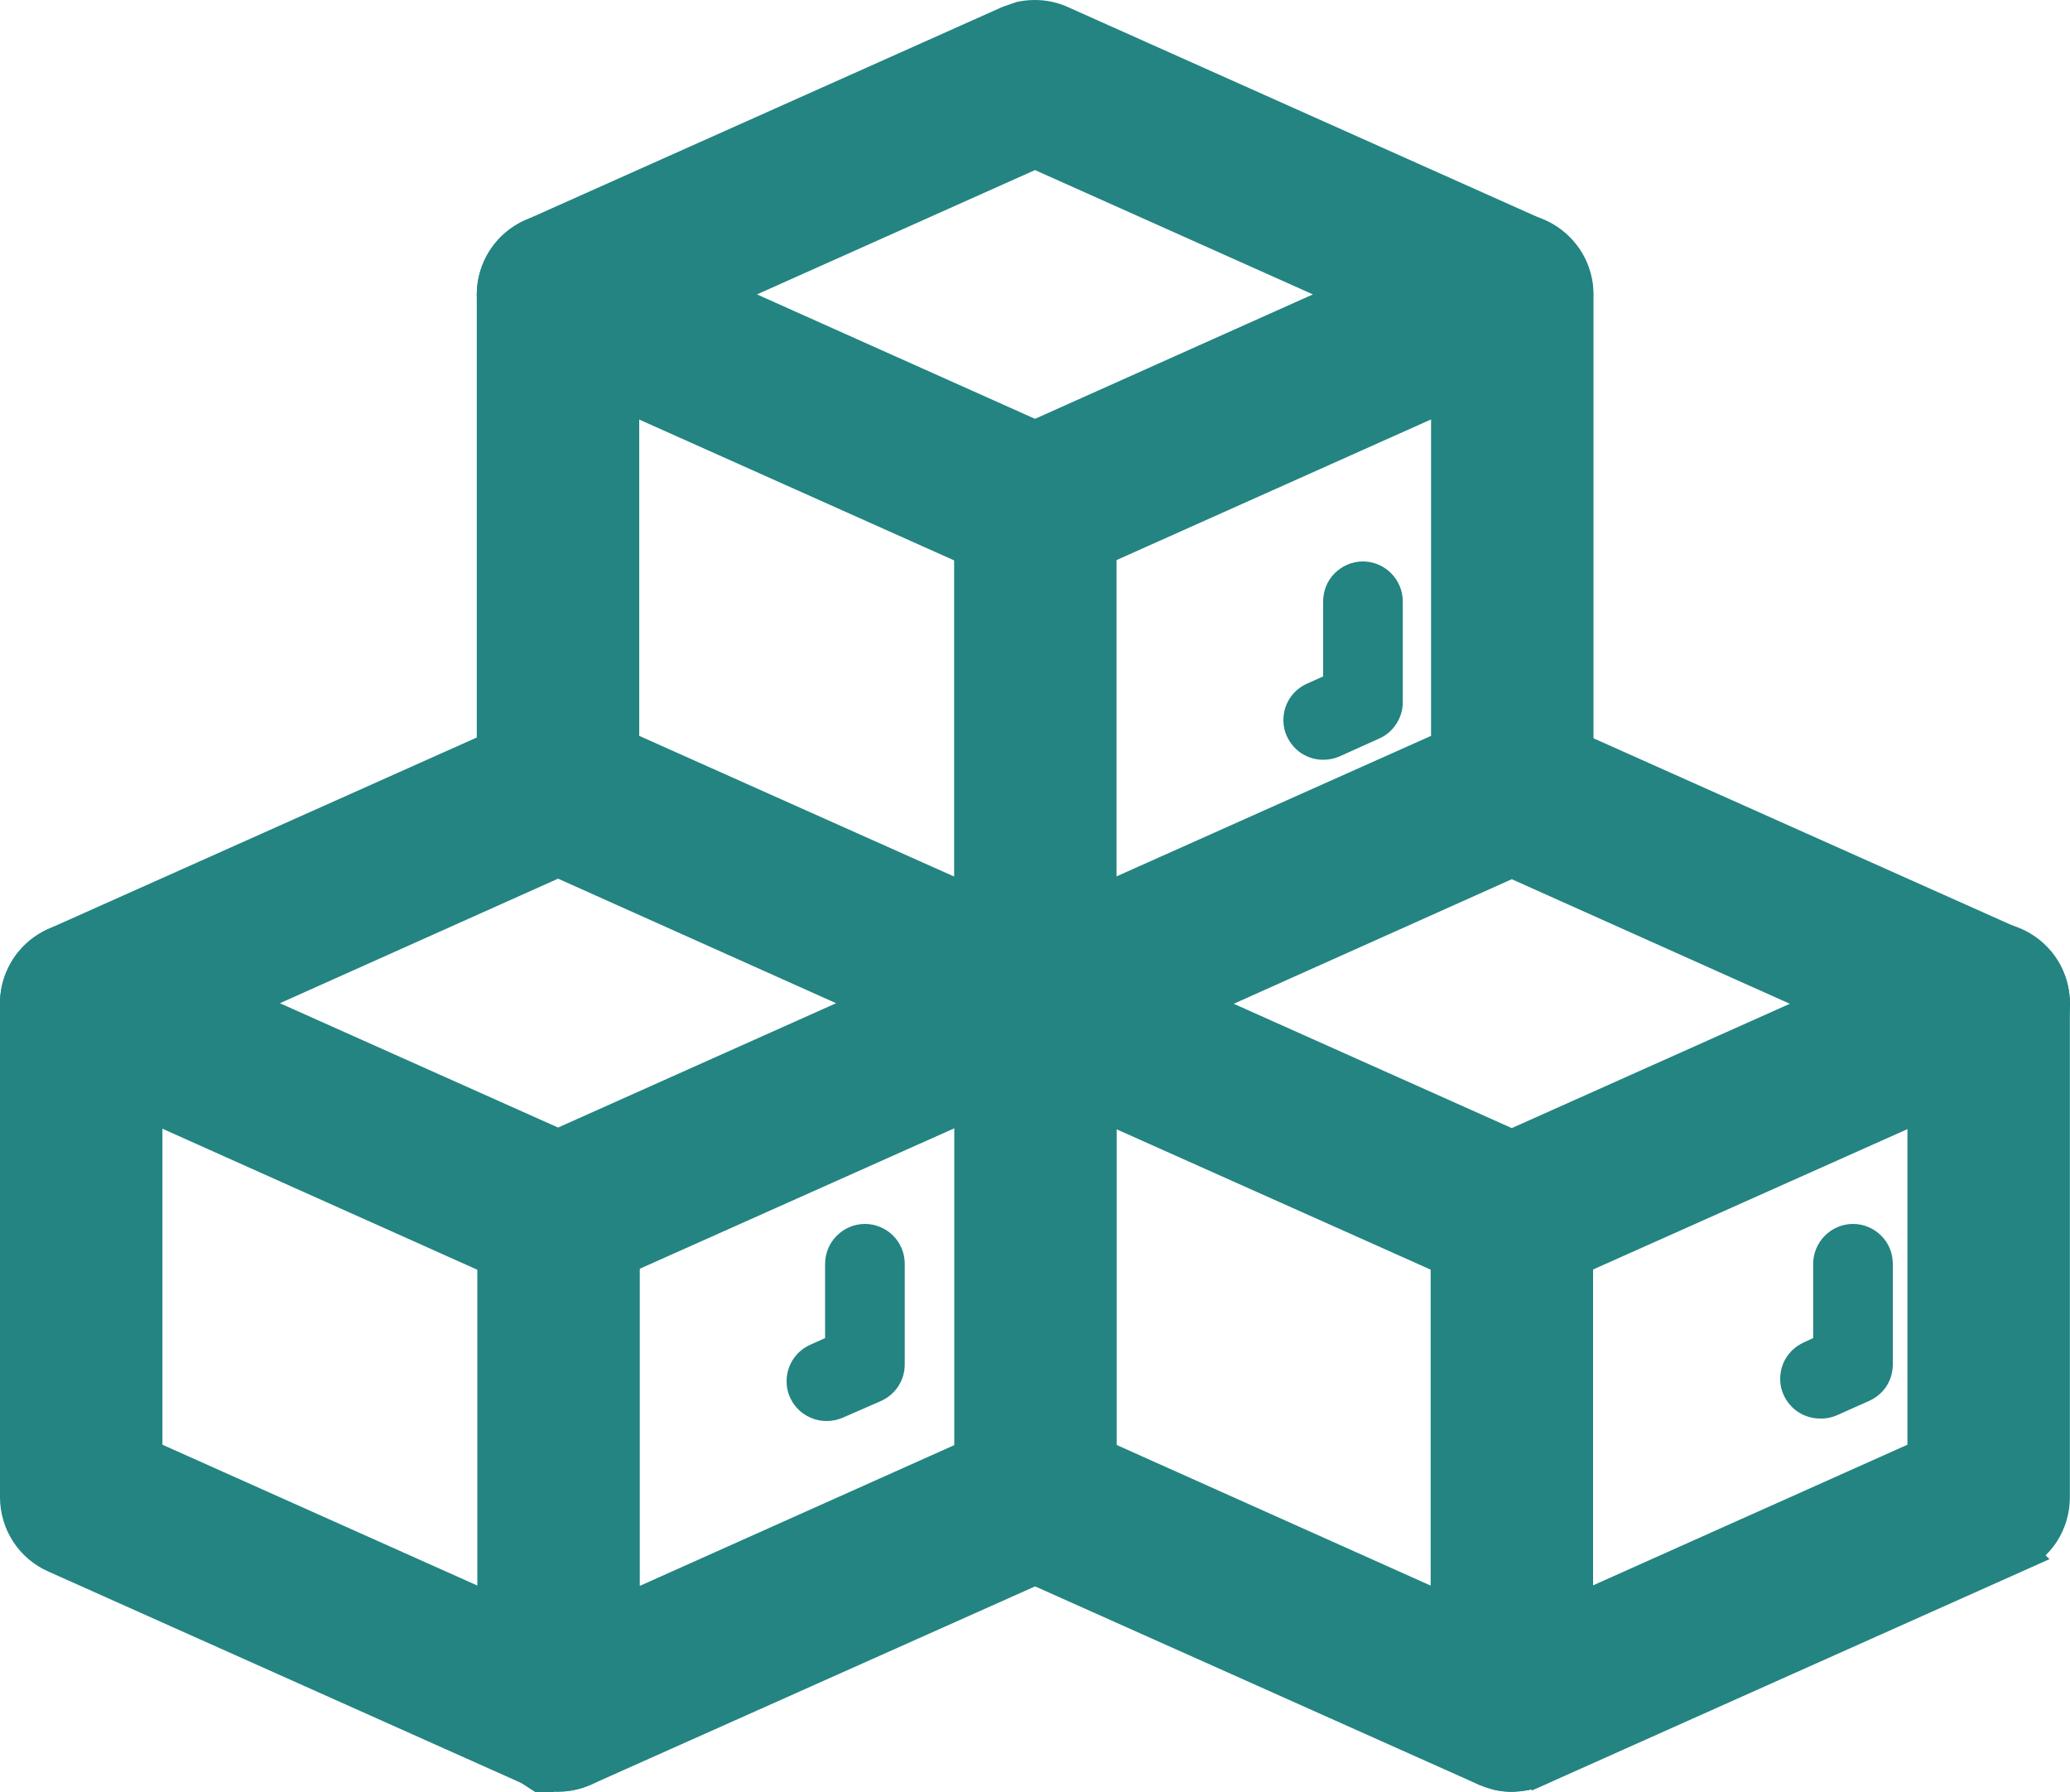
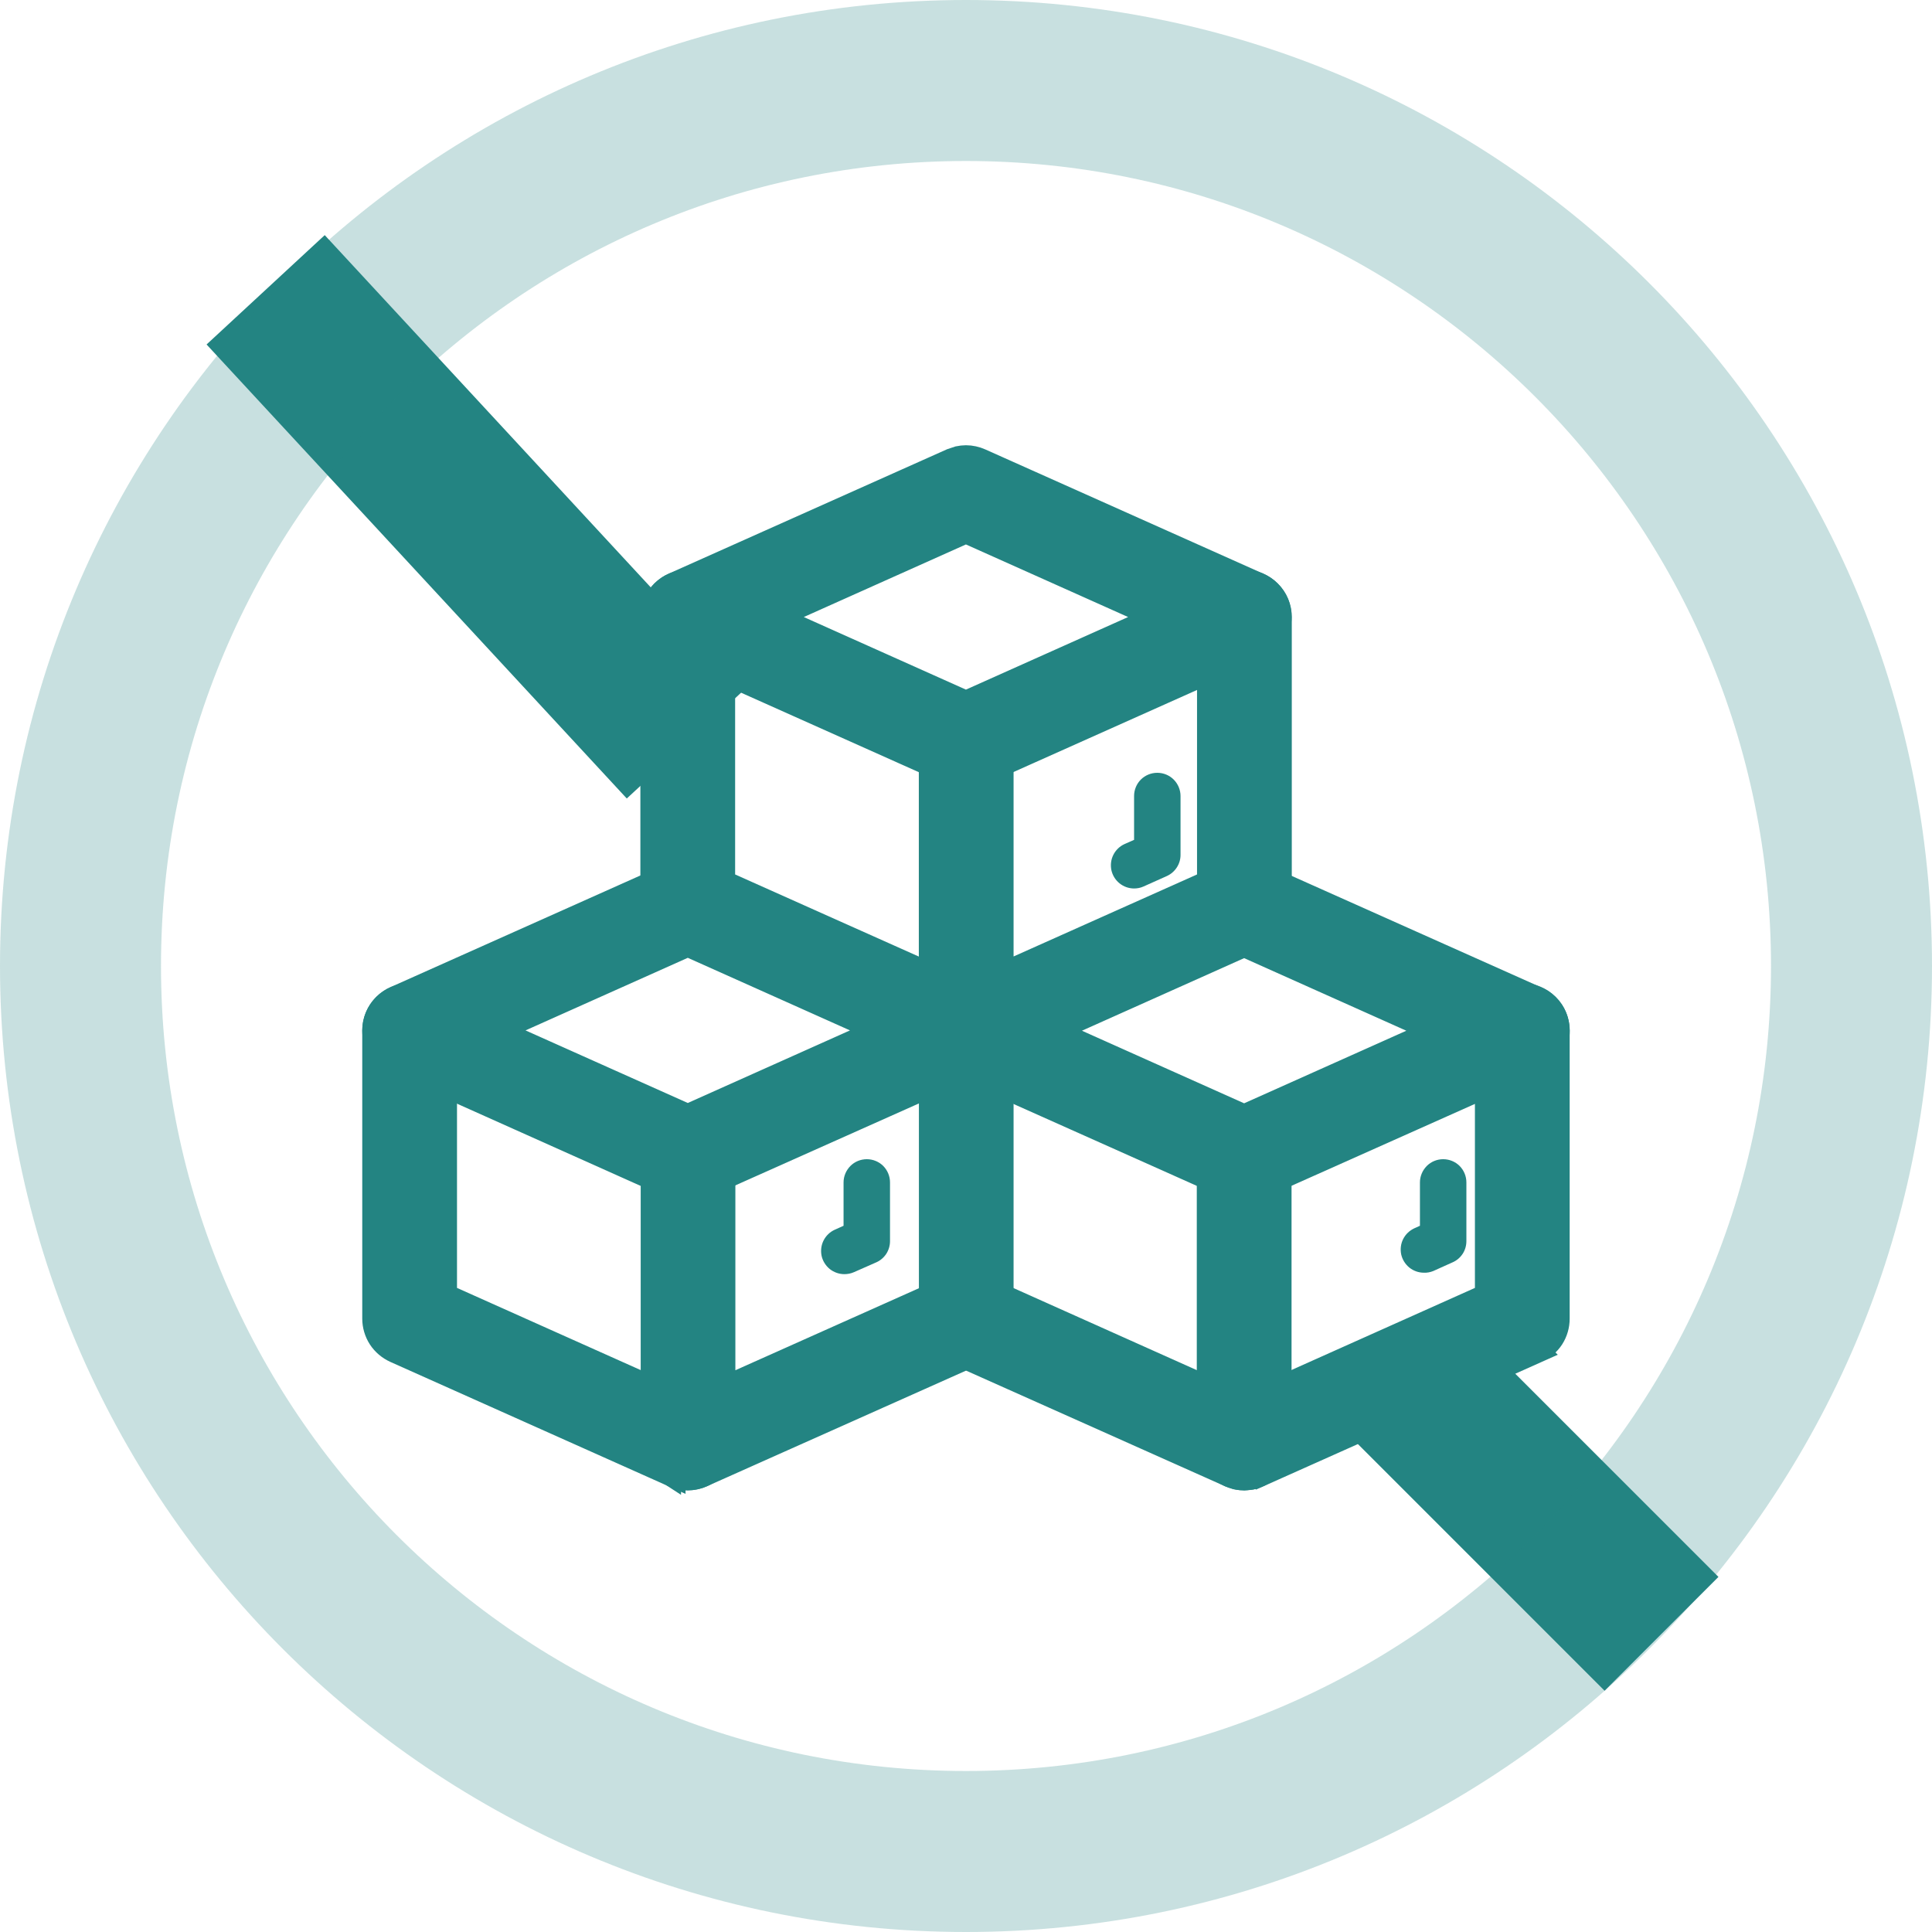
- <svg xmlns="http://www.w3.org/2000/svg" preserveAspectRatio="none" overflow="visible" style="display: block;" width="15" height="12.982" viewBox="0 0 15 12.982" fill="none">
-   <g id="Group">
-     <path id="Vector" d="M9.407 5.441C9.458 5.482 9.522 5.505 9.588 5.505C9.629 5.505 9.669 5.497 9.706 5.481L9.994 5.351C10.045 5.329 10.088 5.292 10.118 5.245C10.149 5.198 10.165 5.144 10.165 5.088V4.357C10.165 4.28 10.134 4.207 10.08 4.153C10.026 4.099 9.953 4.068 9.876 4.068C9.8 4.068 9.726 4.099 9.672 4.153C9.618 4.207 9.588 4.28 9.588 4.357V4.901L9.47 4.954C9.41 4.981 9.361 5.027 9.331 5.086C9.301 5.145 9.293 5.212 9.306 5.277C9.32 5.341 9.356 5.399 9.407 5.441Z" fill="#238482" />
-     <path id="Vector_2" d="M5.807 10.232C5.859 10.273 5.923 10.296 5.989 10.296C6.03 10.296 6.071 10.288 6.109 10.271L6.386 10.15C6.436 10.127 6.48 10.09 6.51 10.043C6.54 9.997 6.556 9.942 6.556 9.887V9.157C6.556 9.08 6.526 9.007 6.472 8.953C6.418 8.899 6.344 8.868 6.268 8.868C6.191 8.868 6.118 8.899 6.064 8.953C6.01 9.007 5.979 9.08 5.979 9.157V9.695L5.87 9.744C5.81 9.771 5.761 9.818 5.731 9.877C5.701 9.936 5.693 10.004 5.706 10.068C5.72 10.133 5.756 10.19 5.807 10.232Z" fill="#238482" />
-     <path id="Vector_3" d="M13.007 10.214C13.058 10.255 13.122 10.278 13.188 10.278C13.228 10.28 13.268 10.272 13.305 10.257L13.545 10.15C13.596 10.127 13.639 10.091 13.67 10.044C13.7 9.997 13.716 9.942 13.716 9.887V9.157C13.716 9.08 13.686 9.007 13.632 8.953C13.578 8.899 13.504 8.868 13.428 8.868C13.351 8.868 13.278 8.899 13.224 8.953C13.17 9.007 13.139 9.08 13.139 9.157V9.695L13.07 9.727C13.01 9.754 12.961 9.801 12.931 9.859C12.901 9.918 12.893 9.985 12.906 10.05C12.92 10.114 12.956 10.172 13.007 10.214Z" fill="#238482" />
-     <g id="Group 231">
-       <path id="Vector_4" d="M7.5 0.15C7.561 0.15 7.623 0.163 7.679 0.189L11.133 1.733C11.211 1.767 11.277 1.824 11.324 1.895C11.37 1.966 11.395 2.048 11.395 2.133C11.395 2.218 11.37 2.301 11.324 2.372C11.289 2.426 11.243 2.471 11.19 2.504L11.134 2.533L7.679 4.078L7.678 4.079C7.622 4.104 7.561 4.116 7.5 4.115C7.438 4.116 7.378 4.104 7.322 4.079L7.321 4.078L3.866 2.533C3.788 2.499 3.723 2.443 3.676 2.372C3.63 2.301 3.605 2.218 3.605 2.133C3.605 2.048 3.63 1.966 3.676 1.895C3.723 1.824 3.788 1.767 3.866 1.733L7.321 0.189L7.408 0.159C7.438 0.153 7.469 0.15 7.5 0.15ZM5.118 2.133L7.5 3.199L9.881 2.133L7.5 1.068L5.118 2.133Z" fill="#238482" stroke="#238482" stroke-width="0.3" />
-       <path id="Vector_5" d="M4.044 1.694C4.16 1.694 4.272 1.741 4.354 1.823C4.437 1.905 4.482 2.017 4.482 2.133V5.429L7.679 6.857H7.68C7.77 6.899 7.845 6.971 7.89 7.06C7.935 7.149 7.948 7.251 7.927 7.349C7.906 7.446 7.853 7.534 7.775 7.598C7.698 7.661 7.601 7.695 7.501 7.696H7.5C7.469 7.696 7.438 7.693 7.408 7.687L7.321 7.658L3.865 6.113C3.788 6.079 3.723 6.023 3.677 5.952C3.631 5.881 3.605 5.798 3.605 5.713V2.133C3.606 2.017 3.652 1.905 3.734 1.823C3.817 1.741 3.928 1.694 4.044 1.694Z" fill="#238482" stroke="#238482" stroke-width="0.3" />
-       <path id="Vector_6" d="M10.959 1.694C11.075 1.694 11.186 1.741 11.268 1.823C11.351 1.905 11.397 2.017 11.397 2.133V5.713L11.392 5.776C11.383 5.839 11.361 5.899 11.327 5.952C11.292 6.005 11.246 6.05 11.193 6.084L11.137 6.113L7.682 7.658C7.625 7.684 7.562 7.697 7.499 7.696H7.498C7.415 7.695 7.335 7.67 7.265 7.625V7.626C7.204 7.586 7.153 7.532 7.118 7.468C7.083 7.404 7.064 7.331 7.064 7.258V3.678C7.064 3.562 7.111 3.45 7.193 3.368C7.275 3.286 7.387 3.239 7.503 3.239C7.619 3.239 7.731 3.286 7.813 3.368C7.895 3.45 7.941 3.562 7.941 3.678V6.581L10.52 5.429V2.133C10.52 2.017 10.566 1.905 10.648 1.823C10.73 1.741 10.842 1.694 10.959 1.694Z" fill="#238482" stroke="#238482" stroke-width="0.3" />
-       <path id="Vector_7" d="M4.044 5.285C4.106 5.285 4.167 5.299 4.224 5.324L4.223 5.325L7.679 6.869L7.735 6.899C7.788 6.932 7.834 6.977 7.868 7.03C7.914 7.102 7.939 7.185 7.939 7.27C7.939 7.354 7.914 7.437 7.868 7.508C7.834 7.561 7.788 7.606 7.735 7.64L7.679 7.67L4.227 9.211L4.228 9.212C4.172 9.239 4.111 9.255 4.049 9.257H4.044C3.982 9.257 3.921 9.244 3.864 9.218V9.217L0.409 7.67V7.669C0.332 7.635 0.267 7.579 0.221 7.508C0.175 7.437 0.15 7.354 0.15 7.27C0.15 7.185 0.175 7.102 0.221 7.03C0.267 6.96 0.332 6.904 0.409 6.869L3.864 5.325C3.921 5.3 3.982 5.285 4.044 5.285ZM1.661 7.269L4.044 8.334L6.426 7.269L4.044 6.202L1.661 7.269Z" fill="#238482" stroke="#238482" stroke-width="0.3" />
-       <path id="Vector_8" d="M0.588 6.83C0.705 6.83 0.817 6.877 0.899 6.959C0.981 7.041 1.027 7.152 1.027 7.269V10.565L4.223 11.994H4.224C4.315 12.035 4.39 12.106 4.435 12.195C4.48 12.285 4.493 12.387 4.472 12.485C4.451 12.583 4.398 12.671 4.32 12.734C4.242 12.797 4.145 12.831 4.044 12.831C3.983 12.831 3.922 12.819 3.866 12.793V12.794L0.41 11.249C0.333 11.215 0.267 11.159 0.221 11.088C0.175 11.017 0.15 10.933 0.15 10.849V7.269C0.15 7.152 0.197 7.041 0.279 6.959C0.361 6.877 0.472 6.83 0.588 6.83Z" fill="#238482" stroke="#238482" stroke-width="0.3" />
-       <path id="Vector_9" d="M7.503 6.83C7.619 6.83 7.73 6.877 7.813 6.959C7.895 7.041 7.941 7.152 7.942 7.269V10.849L7.937 10.912C7.928 10.975 7.906 11.035 7.871 11.088C7.837 11.141 7.791 11.186 7.737 11.22L7.682 11.249L4.223 12.793C4.167 12.818 4.106 12.832 4.044 12.832H4.042C3.959 12.831 3.879 12.806 3.81 12.761V12.762C3.748 12.722 3.697 12.668 3.662 12.604C3.627 12.539 3.608 12.467 3.609 12.394V8.815C3.609 8.698 3.655 8.587 3.737 8.505C3.82 8.423 3.931 8.376 4.047 8.376C4.163 8.376 4.275 8.423 4.358 8.505C4.44 8.587 4.486 8.698 4.486 8.815V11.722L7.065 10.568V7.269C7.065 7.153 7.111 7.041 7.193 6.959C7.275 6.877 7.387 6.83 7.503 6.83Z" fill="#238482" stroke="#238482" stroke-width="0.3" />
-       <path id="Vector_10" d="M10.955 5.289C11.017 5.289 11.079 5.303 11.135 5.328L11.134 5.329L14.59 6.873L14.646 6.903C14.699 6.936 14.745 6.981 14.78 7.034C14.826 7.105 14.85 7.189 14.85 7.274C14.85 7.358 14.826 7.441 14.78 7.512C14.745 7.565 14.699 7.61 14.646 7.644L14.59 7.674L11.134 9.217L11.135 9.218C11.079 9.243 11.017 9.257 10.955 9.257C10.925 9.257 10.894 9.254 10.864 9.247L10.777 9.218L7.321 7.674V7.673C7.244 7.638 7.178 7.583 7.132 7.512C7.086 7.441 7.061 7.358 7.061 7.274C7.061 7.189 7.086 7.105 7.132 7.034C7.178 6.964 7.244 6.908 7.321 6.873L10.776 5.329C10.832 5.304 10.894 5.289 10.955 5.289ZM8.573 7.273L10.955 8.338L13.337 7.273L10.955 6.206L8.573 7.273Z" fill="#238482" stroke="#238482" stroke-width="0.3" />
-       <path id="Vector_11" d="M14.411 6.83C14.527 6.83 14.639 6.877 14.721 6.959C14.803 7.041 14.849 7.153 14.849 7.269V10.849C14.849 10.933 14.825 11.017 14.779 11.088C14.733 11.159 14.667 11.214 14.59 11.248L14.591 11.249L11.134 12.794L11.133 12.793C11.106 12.806 11.077 12.817 11.048 12.823L10.955 12.832C10.855 12.832 10.758 12.797 10.68 12.734C10.603 12.671 10.548 12.583 10.527 12.485C10.506 12.387 10.52 12.285 10.565 12.195C10.611 12.106 10.685 12.035 10.776 11.994H10.777L13.972 10.565V7.269C13.973 7.152 14.019 7.041 14.101 6.959C14.184 6.877 14.295 6.83 14.411 6.83Z" fill="#238482" stroke="#238482" stroke-width="0.3" />
-       <path id="Vector_12" d="M10.955 8.376C11.072 8.376 11.184 8.422 11.266 8.505C11.348 8.587 11.394 8.698 11.394 8.814V12.394C11.394 12.467 11.376 12.539 11.341 12.603C11.306 12.667 11.255 12.721 11.194 12.76C11.123 12.806 11.041 12.832 10.956 12.833H10.955C10.924 12.833 10.894 12.829 10.864 12.823L10.777 12.794L7.322 11.25V11.249C7.269 11.227 7.22 11.196 7.18 11.156C7.138 11.114 7.105 11.064 7.082 11.009C7.06 10.955 7.049 10.896 7.05 10.837C7.051 10.777 7.065 10.72 7.089 10.666C7.113 10.612 7.147 10.562 7.191 10.522C7.234 10.482 7.285 10.451 7.341 10.431C7.397 10.411 7.456 10.403 7.515 10.407C7.571 10.41 7.627 10.424 7.678 10.449H7.679L10.517 11.72V8.814C10.517 8.698 10.564 8.587 10.646 8.505C10.728 8.422 10.839 8.376 10.955 8.376Z" fill="#238482" stroke="#238482" stroke-width="0.3" />
+ <svg xmlns="http://www.w3.org/2000/svg" width="24" height="24" viewBox="0 0 24 24" fill="none">
+   <g id="3.0 - PDP Mobile">
+     <g id="Group 283">
+       <g id="Frame 138">
+         <g id="Group 108">
+           <g id="organico">
+             <path id="Vector 6" d="M17.4 17.056L20.64 20.296" stroke="#238482" stroke-width="2" />
+             <path id="Vector 7" d="M3.3 3.6L8.52 9.24" stroke="#238482" stroke-width="2" />
+             <circle id="Ellipse 3" opacity="0.25" cx="12" cy="12" r="11" stroke="#238482" stroke-width="2" />
+             <g id="Group">
+               <g id="Group_2">
+                 <path id="Vector" d="M13.907 10.973C13.958 11.014 14.022 11.037 14.088 11.037C14.129 11.037 14.169 11.029 14.206 11.012L14.494 10.883C14.545 10.86 14.588 10.823 14.618 10.777C14.649 10.73 14.665 10.676 14.665 10.62V9.888C14.665 9.812 14.634 9.738 14.58 9.684C14.526 9.63 14.453 9.6 14.376 9.6C14.3 9.6 14.226 9.63 14.172 9.684C14.118 9.738 14.088 9.812 14.088 9.888V10.433L13.97 10.485C13.91 10.512 13.861 10.559 13.831 10.618C13.801 10.677 13.793 10.744 13.806 10.809C13.82 10.873 13.855 10.931 13.907 10.973Z" fill="#238482" />
+                 <path id="Vector_2" d="M10.307 15.764C10.359 15.805 10.423 15.828 10.489 15.828C10.53 15.828 10.571 15.82 10.609 15.803L10.886 15.681C10.936 15.659 10.979 15.622 11.01 15.575C11.04 15.528 11.056 15.474 11.056 15.418V14.688C11.056 14.612 11.026 14.539 10.972 14.484C10.918 14.43 10.844 14.4 10.768 14.4C10.691 14.4 10.618 14.43 10.564 14.484C10.51 14.539 10.479 14.612 10.479 14.688V15.227L10.37 15.276C10.31 15.303 10.261 15.35 10.231 15.409C10.201 15.468 10.193 15.535 10.206 15.6C10.22 15.664 10.256 15.722 10.307 15.764Z" fill="#238482" />
+                 <path id="Vector_3" d="M17.507 15.746C17.558 15.787 17.622 15.81 17.688 15.81C17.728 15.812 17.768 15.804 17.805 15.789L18.045 15.681C18.096 15.659 18.139 15.622 18.17 15.575C18.2 15.529 18.216 15.474 18.216 15.418V14.688C18.216 14.612 18.186 14.539 18.132 14.484C18.078 14.43 18.004 14.4 17.928 14.4C17.851 14.4 17.778 14.43 17.724 14.484C17.67 14.539 17.639 14.612 17.639 14.688V15.227L17.57 15.258C17.51 15.286 17.461 15.332 17.431 15.391C17.401 15.45 17.393 15.517 17.406 15.582C17.42 15.646 17.456 15.704 17.507 15.746Z" fill="#238482" />
+                 <g id="Group 231">
+                   <path id="Vector_4" d="M11.999 5.681C12.061 5.681 12.123 5.695 12.179 5.72L15.633 7.264C15.711 7.299 15.777 7.355 15.824 7.427C15.87 7.497 15.895 7.58 15.895 7.665C15.895 7.75 15.87 7.833 15.824 7.904C15.789 7.957 15.743 8.002 15.69 8.036L15.634 8.065L12.179 9.61L12.178 9.611C12.122 9.636 12.061 9.648 11.999 9.647C11.938 9.647 11.878 9.636 11.822 9.611L11.821 9.61L8.366 8.065C8.288 8.031 8.223 7.975 8.176 7.904C8.13 7.833 8.105 7.75 8.105 7.665C8.105 7.58 8.13 7.497 8.176 7.427C8.223 7.355 8.288 7.299 8.366 7.264L11.821 5.72L11.908 5.691C11.938 5.685 11.969 5.681 11.999 5.681ZM9.618 7.665L11.999 8.731L14.381 7.665L11.999 6.599L9.618 7.665Z" fill="#238482" stroke="#238482" stroke-width="0.3" />
+                   <path id="Vector_5" d="M8.544 7.226C8.66 7.226 8.772 7.273 8.854 7.355C8.937 7.437 8.982 7.548 8.982 7.665V10.96L12.179 12.389H12.18C12.271 12.431 12.345 12.502 12.39 12.591C12.434 12.681 12.447 12.783 12.427 12.88C12.406 12.978 12.353 13.066 12.275 13.129C12.198 13.193 12.101 13.227 12.001 13.228H12C11.969 13.228 11.938 13.225 11.908 13.218L11.821 13.19L8.365 11.645C8.288 11.611 8.223 11.555 8.177 11.484C8.131 11.413 8.105 11.329 8.105 11.245V7.665C8.106 7.548 8.152 7.437 8.234 7.355C8.317 7.273 8.428 7.226 8.544 7.226Z" fill="#238482" stroke="#238482" stroke-width="0.3" />
+                   <path id="Vector_6" d="M15.459 7.226C15.575 7.226 15.686 7.273 15.768 7.355C15.851 7.437 15.897 7.548 15.897 7.665V11.245L15.892 11.308C15.883 11.37 15.861 11.431 15.827 11.484C15.792 11.537 15.746 11.582 15.693 11.616L15.637 11.645L12.182 13.19C12.125 13.216 12.062 13.229 11.999 13.228H11.998C11.915 13.227 11.835 13.202 11.765 13.157V13.158C11.704 13.118 11.653 13.064 11.618 12.999C11.583 12.935 11.564 12.863 11.564 12.79V9.209C11.564 9.093 11.611 8.982 11.693 8.9C11.775 8.818 11.887 8.771 12.003 8.771C12.119 8.771 12.231 8.818 12.313 8.9C12.395 8.982 12.441 9.093 12.441 9.209V12.113L15.02 10.96V7.665C15.02 7.549 15.066 7.437 15.148 7.355C15.23 7.273 15.342 7.226 15.459 7.226Z" fill="#238482" stroke="#238482" stroke-width="0.3" />
+                   <path id="Vector_7" d="M8.544 10.817C8.606 10.817 8.667 10.831 8.724 10.856L8.723 10.857L12.179 12.401L12.235 12.43C12.288 12.464 12.334 12.509 12.368 12.562C12.415 12.633 12.439 12.717 12.439 12.802C12.439 12.886 12.414 12.969 12.368 13.04C12.334 13.093 12.288 13.138 12.235 13.172L12.179 13.202L8.727 14.743L8.728 14.744C8.672 14.771 8.611 14.787 8.549 14.789H8.544C8.482 14.789 8.421 14.775 8.364 14.75V14.749L4.909 13.202V13.201C4.832 13.166 4.767 13.111 4.721 13.04C4.675 12.969 4.65 12.886 4.65 12.802C4.65 12.717 4.675 12.633 4.721 12.562C4.767 12.492 4.832 12.436 4.909 12.401L8.364 10.857C8.421 10.832 8.482 10.817 8.544 10.817ZM6.161 12.8L8.544 13.866L10.926 12.8L8.544 11.734L6.161 12.8Z" fill="#238482" stroke="#238482" stroke-width="0.3" />
+                   <path id="Vector_8" d="M5.088 12.362C5.205 12.362 5.317 12.409 5.399 12.491C5.481 12.573 5.527 12.684 5.527 12.8V16.096L8.723 17.526H8.724C8.815 17.567 8.89 17.638 8.935 17.727C8.98 17.817 8.993 17.919 8.972 18.017C8.951 18.115 8.898 18.203 8.82 18.266C8.742 18.329 8.645 18.363 8.544 18.363C8.483 18.363 8.422 18.35 8.366 18.325V18.326L4.91 16.781C4.833 16.746 4.767 16.69 4.721 16.62C4.675 16.549 4.65 16.465 4.65 16.38V12.8C4.65 12.684 4.697 12.573 4.779 12.491C4.861 12.409 4.972 12.362 5.088 12.362Z" fill="#238482" stroke="#238482" stroke-width="0.3" />
+                   <path id="Vector_9" d="M12.003 12.362C12.119 12.362 12.23 12.409 12.313 12.491C12.395 12.573 12.441 12.684 12.441 12.8V16.38L12.437 16.444C12.428 16.506 12.406 16.566 12.371 16.62C12.337 16.673 12.291 16.718 12.237 16.752L12.182 16.781L8.723 18.325C8.667 18.35 8.606 18.364 8.544 18.364H8.542C8.459 18.363 8.379 18.337 8.31 18.293V18.294C8.248 18.254 8.197 18.199 8.162 18.135C8.127 18.071 8.108 17.998 8.109 17.925V14.346C8.109 14.23 8.155 14.119 8.237 14.037C8.32 13.954 8.431 13.908 8.547 13.908C8.663 13.908 8.775 13.954 8.858 14.037C8.94 14.119 8.985 14.23 8.985 14.346V17.253L11.565 16.1V12.8C11.565 12.684 11.611 12.573 11.693 12.491C11.775 12.409 11.887 12.362 12.003 12.362Z" fill="#238482" stroke="#238482" stroke-width="0.3" />
+                   <path id="Vector_10" d="M15.455 10.821C15.517 10.821 15.579 10.835 15.635 10.86L15.634 10.861L19.09 12.405L19.146 12.434C19.199 12.468 19.245 12.513 19.28 12.566C19.326 12.637 19.35 12.721 19.35 12.805C19.35 12.89 19.326 12.973 19.28 13.044C19.245 13.097 19.199 13.142 19.146 13.175L19.09 13.206L15.634 14.749L15.635 14.75C15.579 14.775 15.517 14.789 15.455 14.789C15.425 14.789 15.394 14.786 15.364 14.779L15.277 14.75L11.821 13.206V13.205C11.744 13.17 11.678 13.114 11.632 13.044C11.586 12.973 11.561 12.89 11.561 12.805C11.561 12.721 11.586 12.637 11.632 12.566C11.678 12.495 11.744 12.44 11.821 12.405L15.276 10.861C15.332 10.836 15.394 10.821 15.455 10.821ZM13.073 12.804L15.455 13.87L17.837 12.804L15.455 11.738L13.073 12.804Z" fill="#238482" stroke="#238482" stroke-width="0.3" />
+                   <path id="Vector_11" d="M18.911 12.362C19.027 12.362 19.139 12.409 19.221 12.491C19.303 12.573 19.349 12.684 19.349 12.8V16.38C19.349 16.465 19.325 16.549 19.279 16.62C19.233 16.691 19.167 16.745 19.09 16.78L19.091 16.781L15.634 18.326L15.633 18.325C15.606 18.337 15.577 18.349 15.548 18.355L15.455 18.364C15.355 18.363 15.258 18.329 15.18 18.266C15.103 18.203 15.048 18.115 15.027 18.017C15.006 17.919 15.02 17.816 15.065 17.727C15.111 17.638 15.185 17.567 15.276 17.526H15.277L18.472 16.096V12.8C18.473 12.684 18.519 12.573 18.601 12.491C18.683 12.409 18.795 12.362 18.911 12.362Z" fill="#238482" stroke="#238482" stroke-width="0.3" />
+                   <path id="Vector_12" d="M15.455 13.908C15.572 13.908 15.684 13.954 15.766 14.036C15.848 14.118 15.894 14.23 15.894 14.346V17.926C15.894 17.999 15.876 18.071 15.841 18.135C15.806 18.199 15.755 18.253 15.694 18.292C15.623 18.338 15.541 18.364 15.456 18.364H15.455C15.424 18.364 15.394 18.361 15.364 18.355L15.277 18.325L11.822 16.782V16.78C11.769 16.759 11.72 16.728 11.68 16.688C11.638 16.646 11.604 16.596 11.582 16.541C11.56 16.486 11.549 16.427 11.55 16.368C11.551 16.309 11.565 16.251 11.589 16.198C11.613 16.143 11.647 16.094 11.691 16.054C11.734 16.014 11.785 15.983 11.841 15.963C11.897 15.943 11.956 15.935 12.015 15.939C12.072 15.942 12.127 15.956 12.178 15.981H12.179L15.017 17.252V14.346C15.017 14.23 15.064 14.118 15.146 14.036C15.228 13.954 15.339 13.908 15.455 13.908Z" fill="#238482" stroke="#238482" stroke-width="0.3" />
+                 </g>
+               </g>
+             </g>
+           </g>
+         </g>
+       </g>
    </g>
  </g>
</svg>
